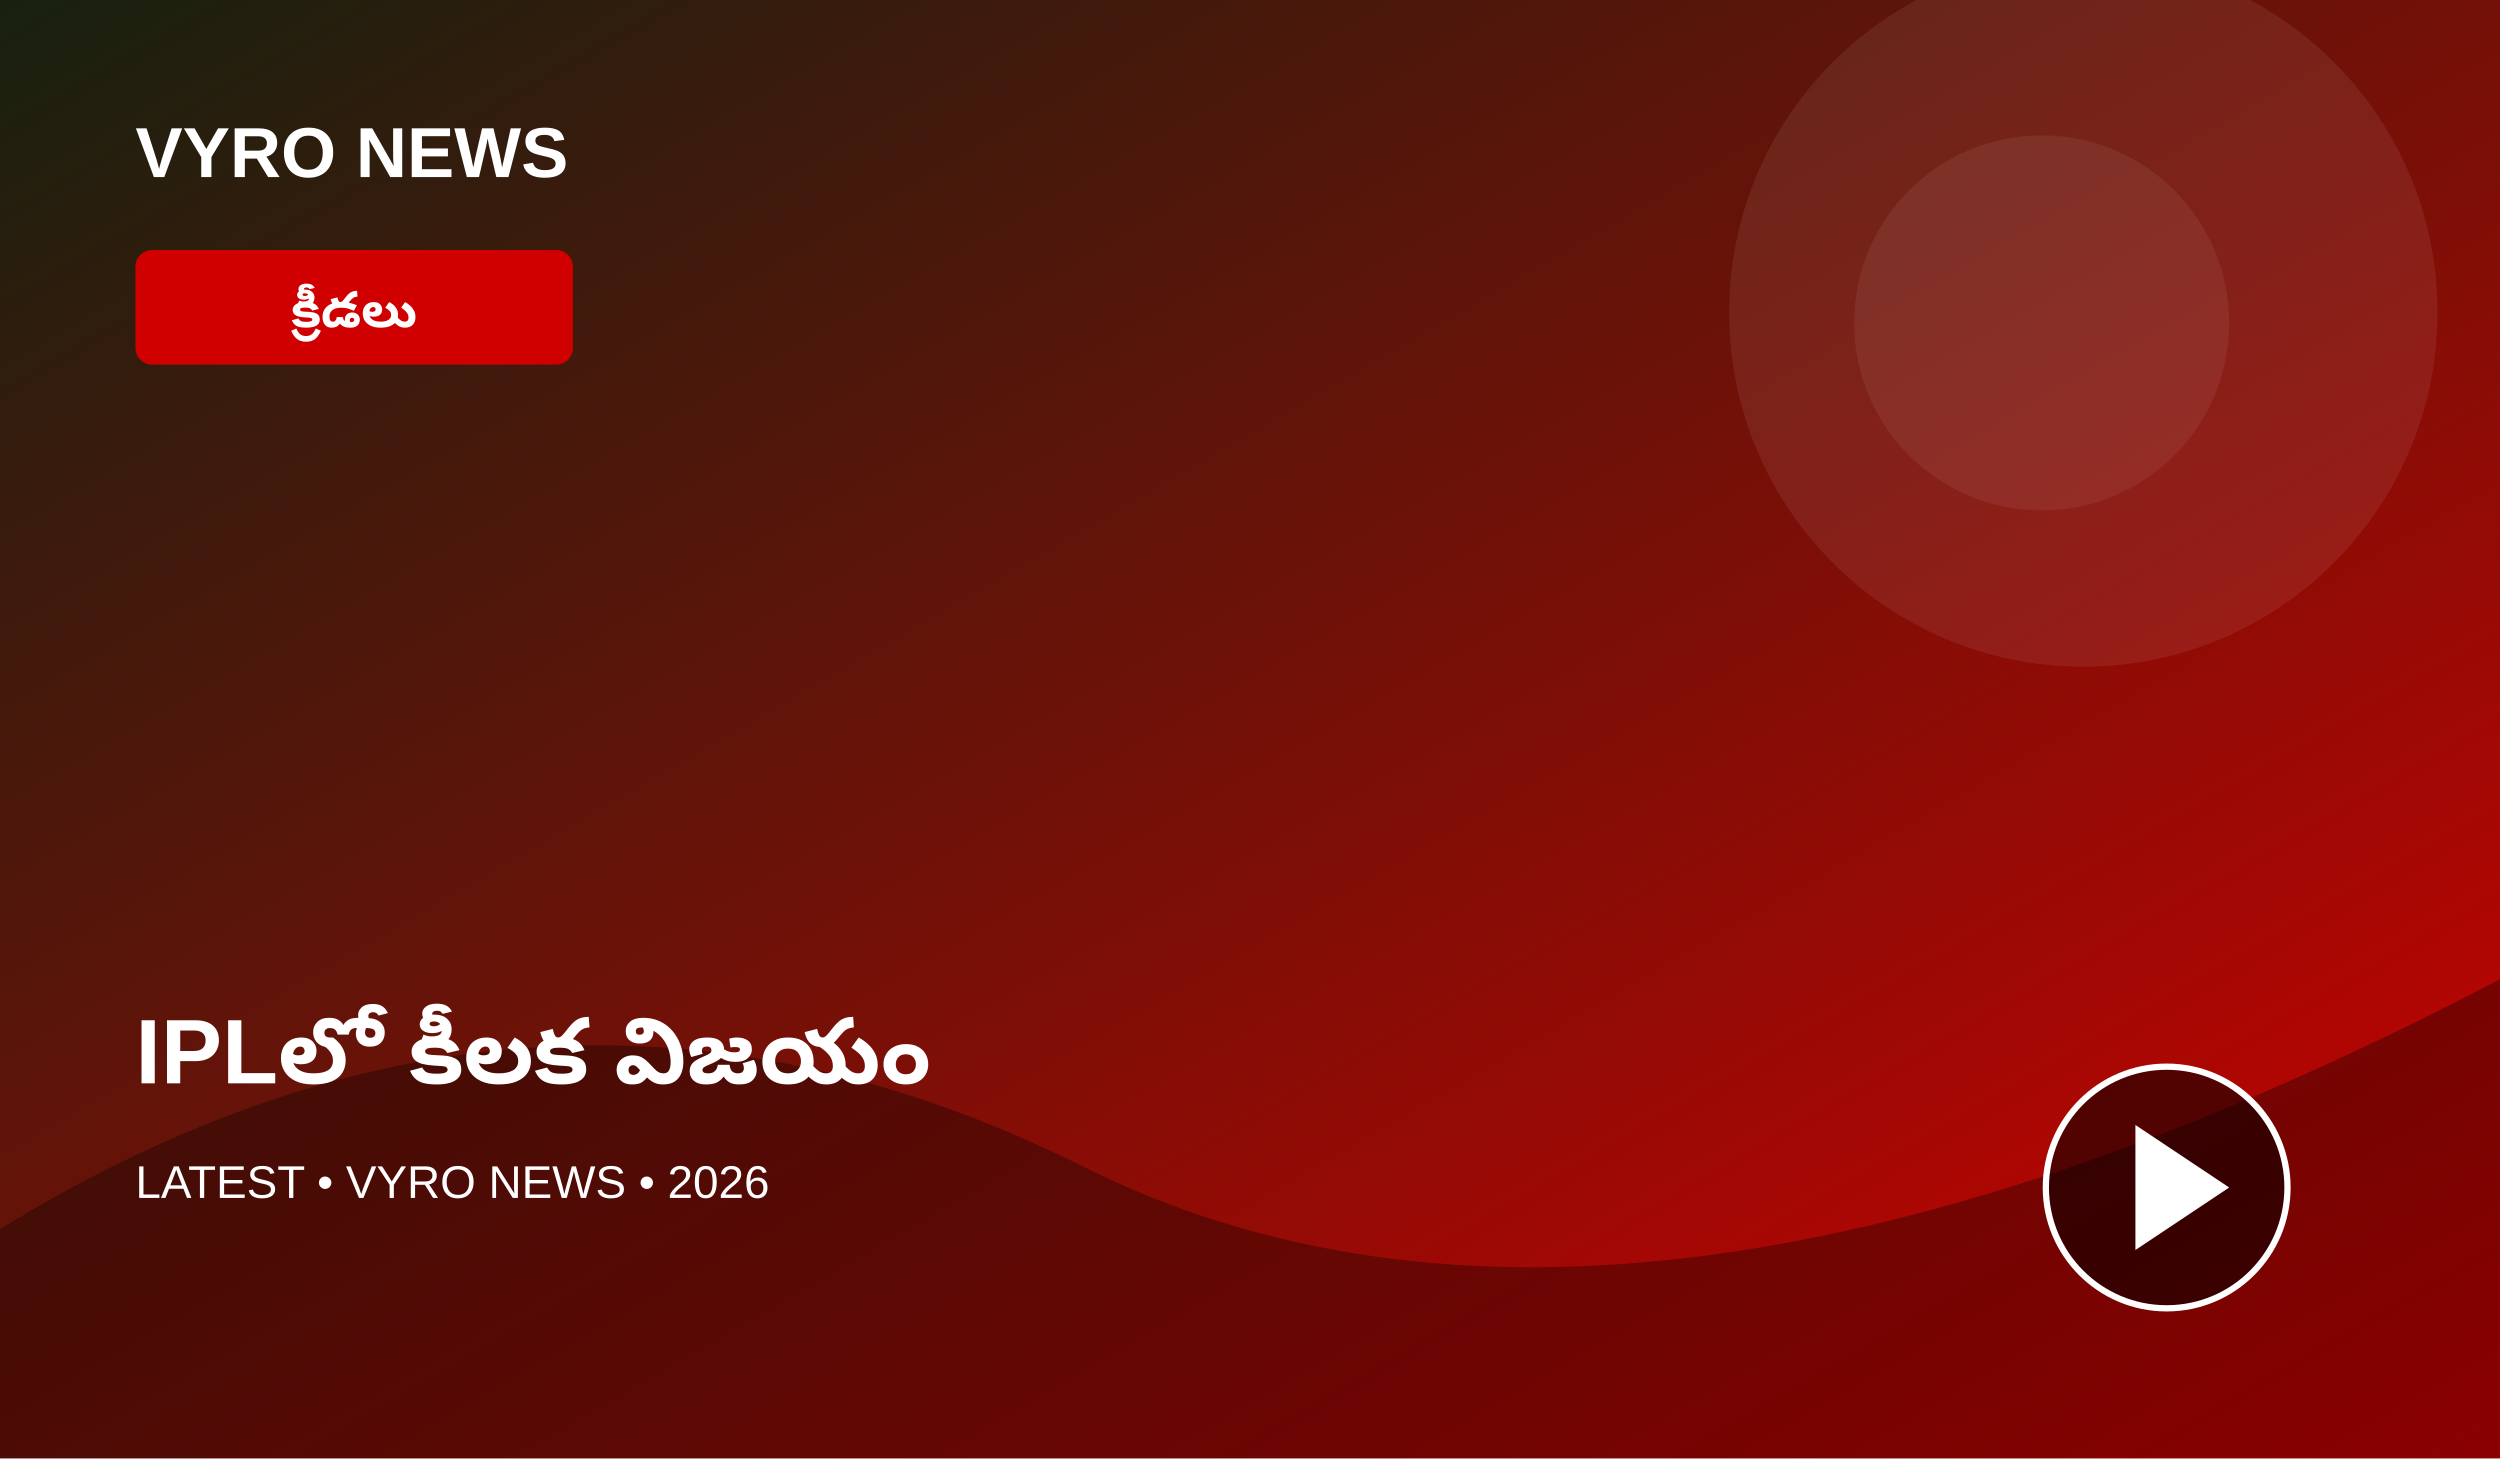
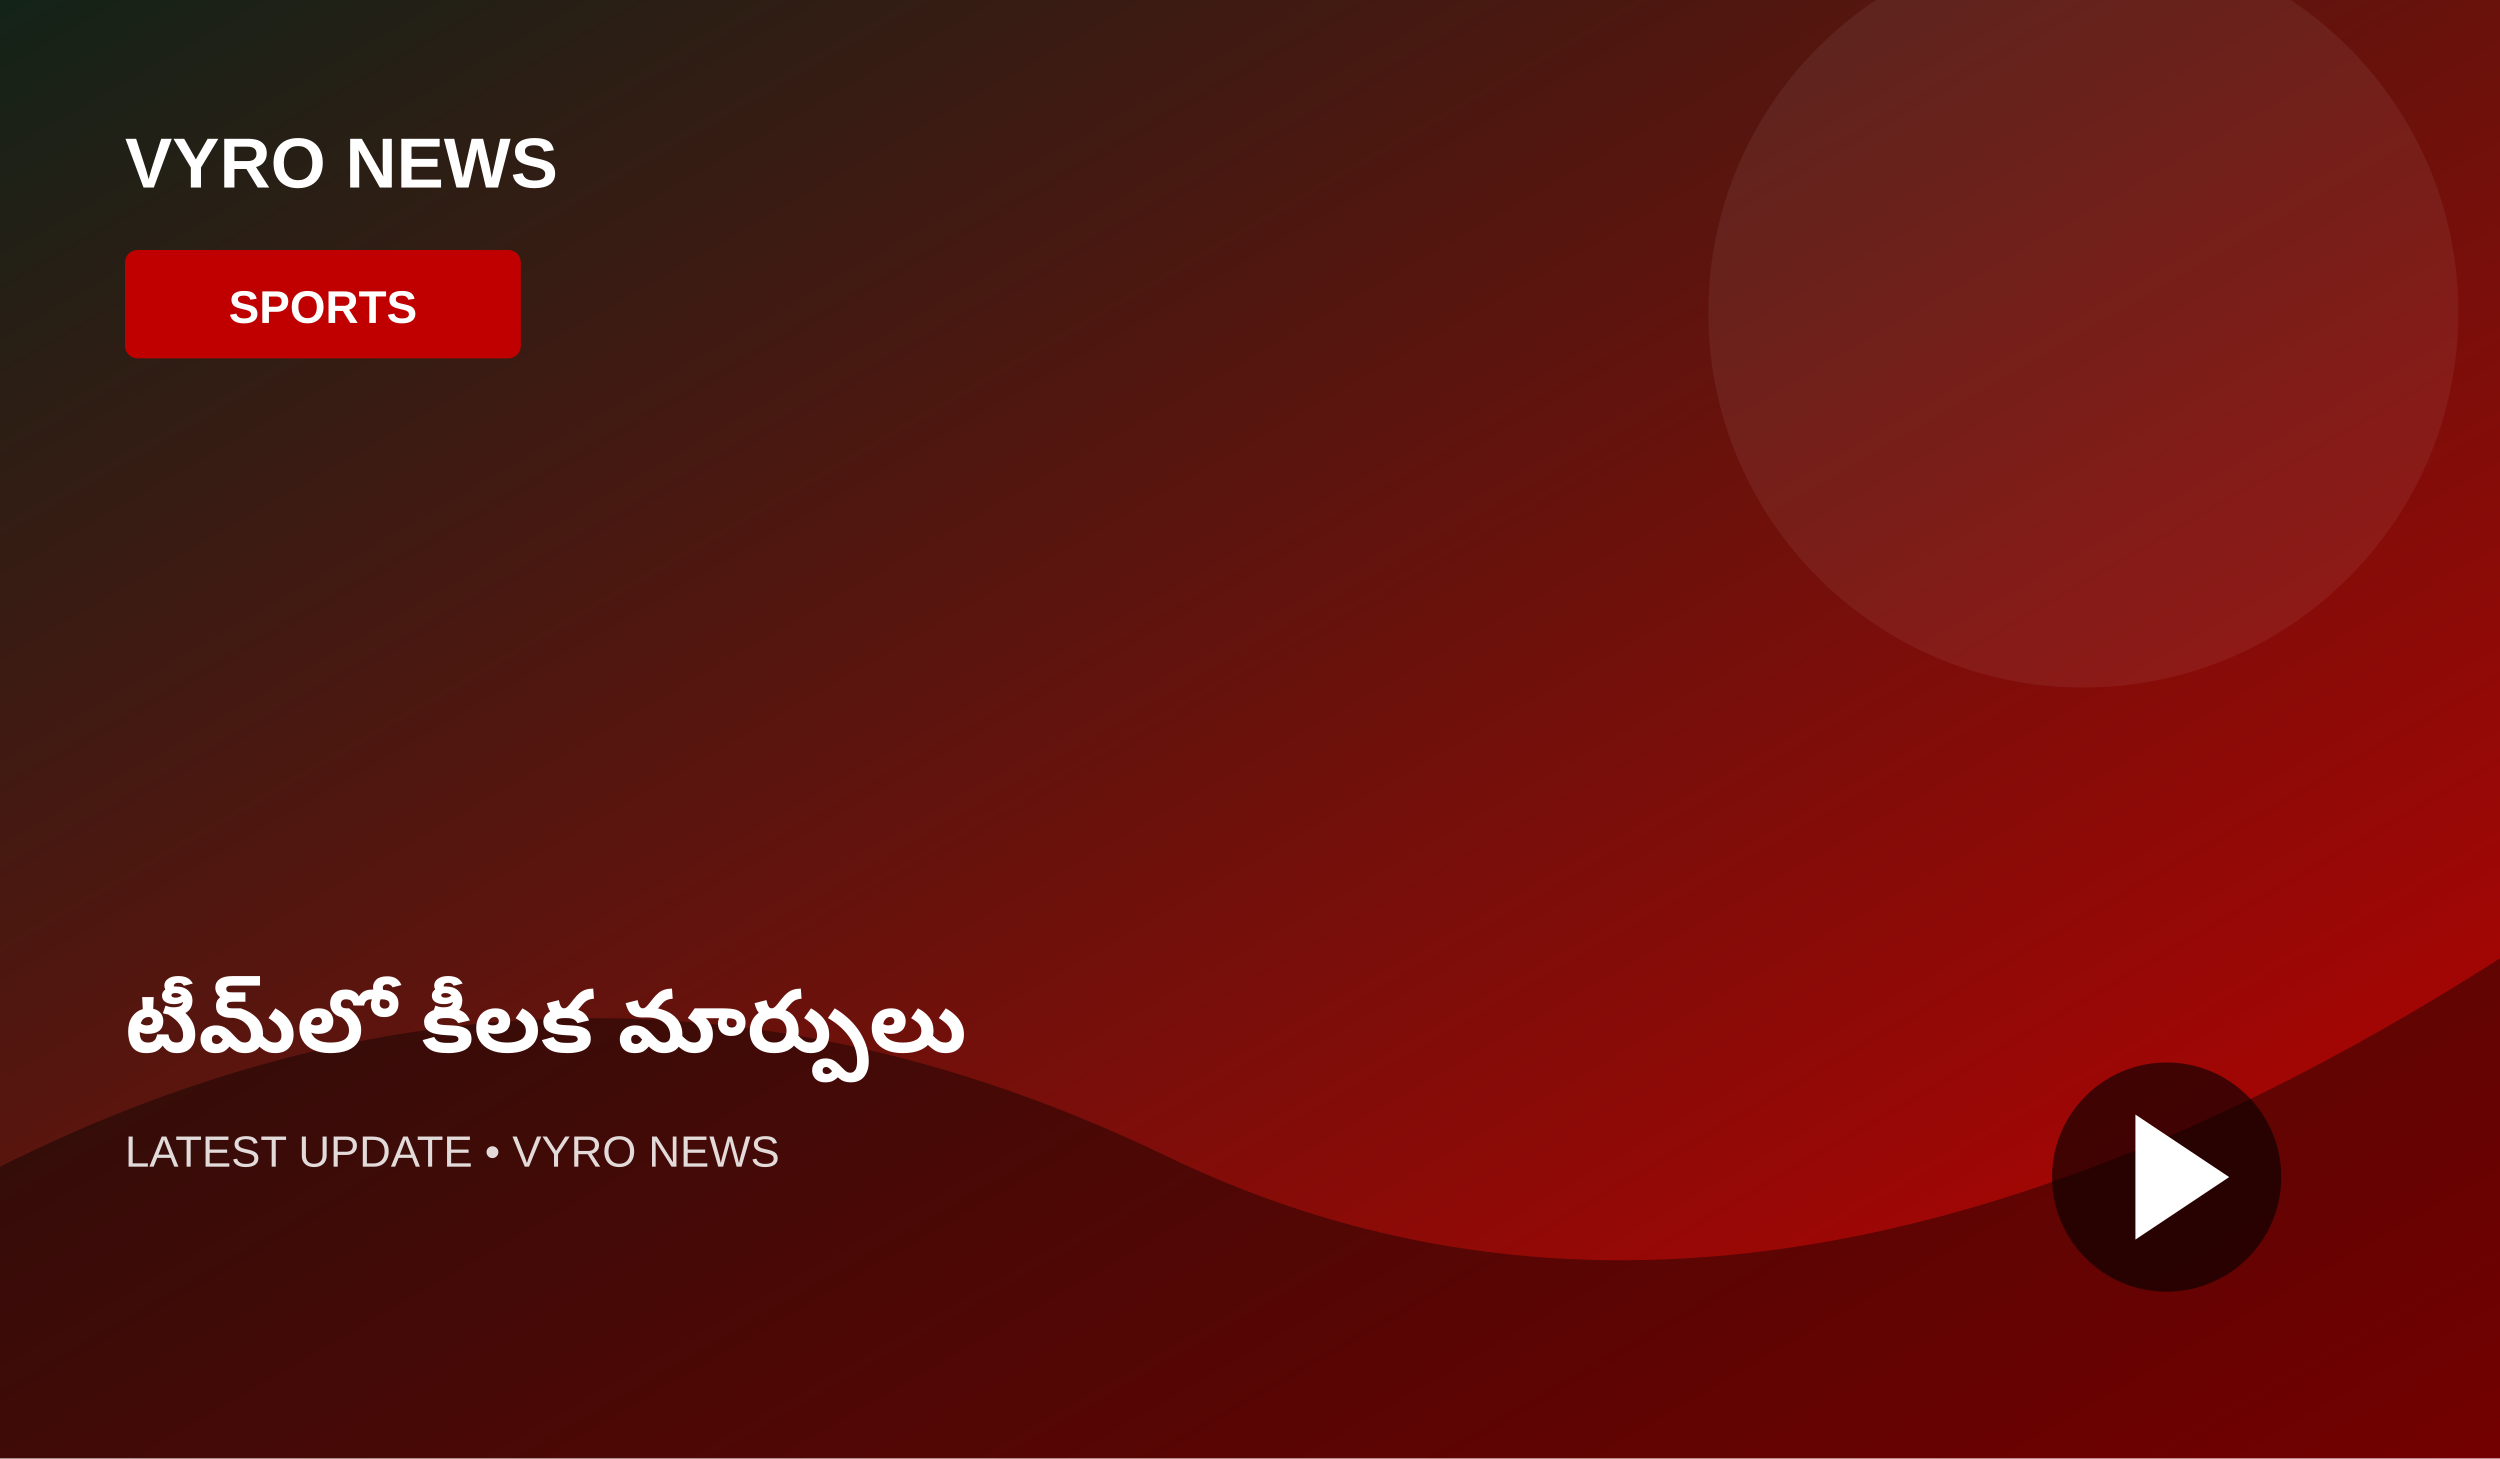
<svg xmlns="http://www.w3.org/2000/svg" viewBox="0 0 1200 700">
  <defs>
    <linearGradient id="g" x1="0" y1="0" x2="1" y2="1">
-       <stop stop-color="#17210f" />
-       <stop offset="1" stop-color="#d00000" />
+       <stop stop-color="#132318" />
+       <stop offset="1" stop-color="#c00000" />
    </linearGradient>
  </defs>
  <rect width="1200" height="700" fill="url(#g)" />
-   <circle cx="1000" cy="150" r="170" fill="#ffffff12" />
-   <circle cx="980" cy="155" r="90" fill="#ffffff10" />
-   <path d="M0 590 Q260 430 520 560 T1200 470 V700 H0Z" fill="#00000055" />
-   <text x="65" y="85" font-family="Arial,sans-serif" font-size="34" font-weight="800" fill="#fff">VYRO NEWS</text>
-   <rect x="65" y="120" width="210" height="55" rx="8" fill="#d00000" />
-   <text x="170" y="157" text-anchor="middle" font-family="Arial,sans-serif" font-size="24" font-weight="800" fill="#fff">క్రీడలు</text>
-   <text x="65" y="520" font-family="Arial,sans-serif" font-size="44" font-weight="900" fill="#fff">IPLలో కీలక విజయం</text>
-   <text x="65" y="575" font-family="Arial,sans-serif" font-size="22" fill="#fff">LATEST • VYRO NEWS • 2026</text>
-   <circle cx="1040" cy="570" r="58" fill="#00000088" stroke="#fff" stroke-width="3" />
-   <polygon points="1025,540 1025,600 1070,570" fill="#fff" />
+   <circle cx="1000" cy="150" r="180" fill="#fff" opacity=".06" />
+   <path d="M0 560 Q280 420 560 555 T1200 460 V700 H0Z" fill="#000" opacity=".4" />
+   <text x="60" y="90" fill="#fff" font-family="Arial" font-size="34" font-weight="900">VYRO NEWS</text>
+   <rect x="60" y="120" width="190" height="52" rx="6" fill="#c00000" />
+   <text x="155" y="155" fill="#fff" text-anchor="middle" font-family="Arial" font-size="22" font-weight="800">SPORTS</text>
+   <text x="60" y="505" fill="#fff" font-family="Arial" font-size="42" font-weight="900">టీమ్‌లో కీలక మార్పులు</text>
+   <text x="60" y="560" fill="#fff" opacity=".85" font-family="Arial" font-size="21">LATEST UPDATE • VYRO NEWS</text>
+   <circle cx="1040" cy="565" r="55" fill="#000" opacity=".6" />
+   <polygon points="1025,535 1025,595 1070,565" fill="#fff" />
</svg>
